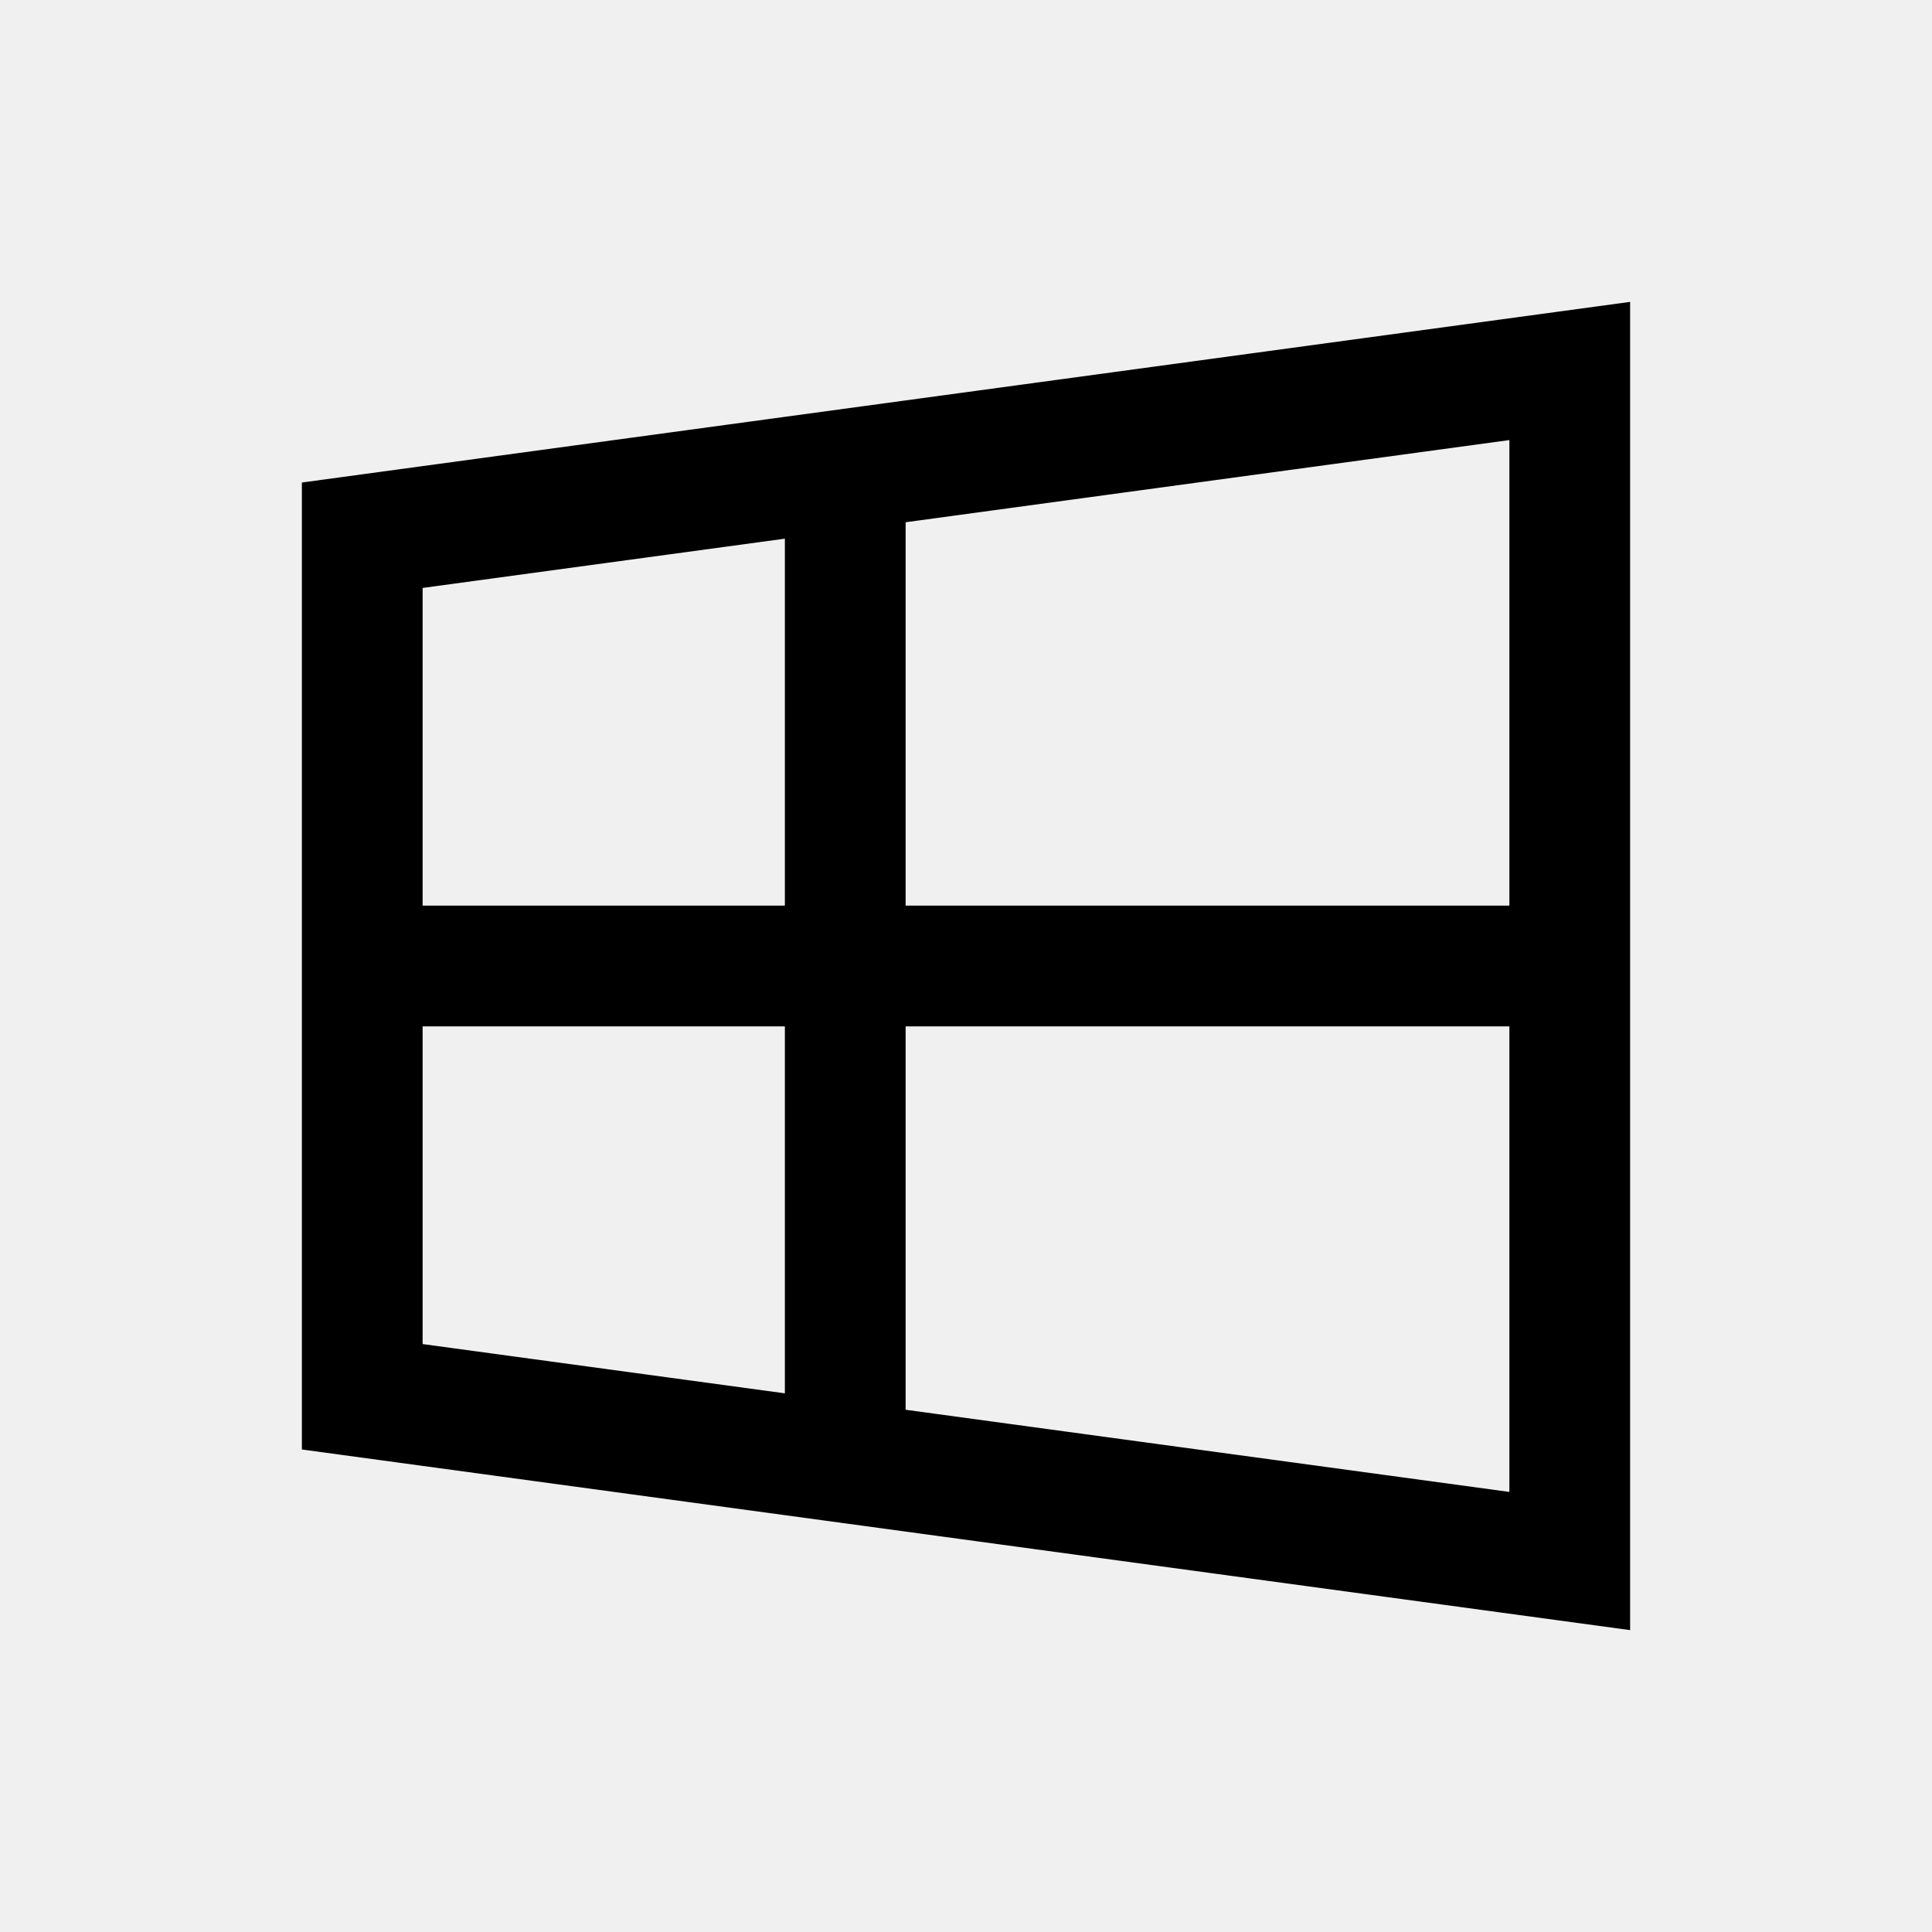
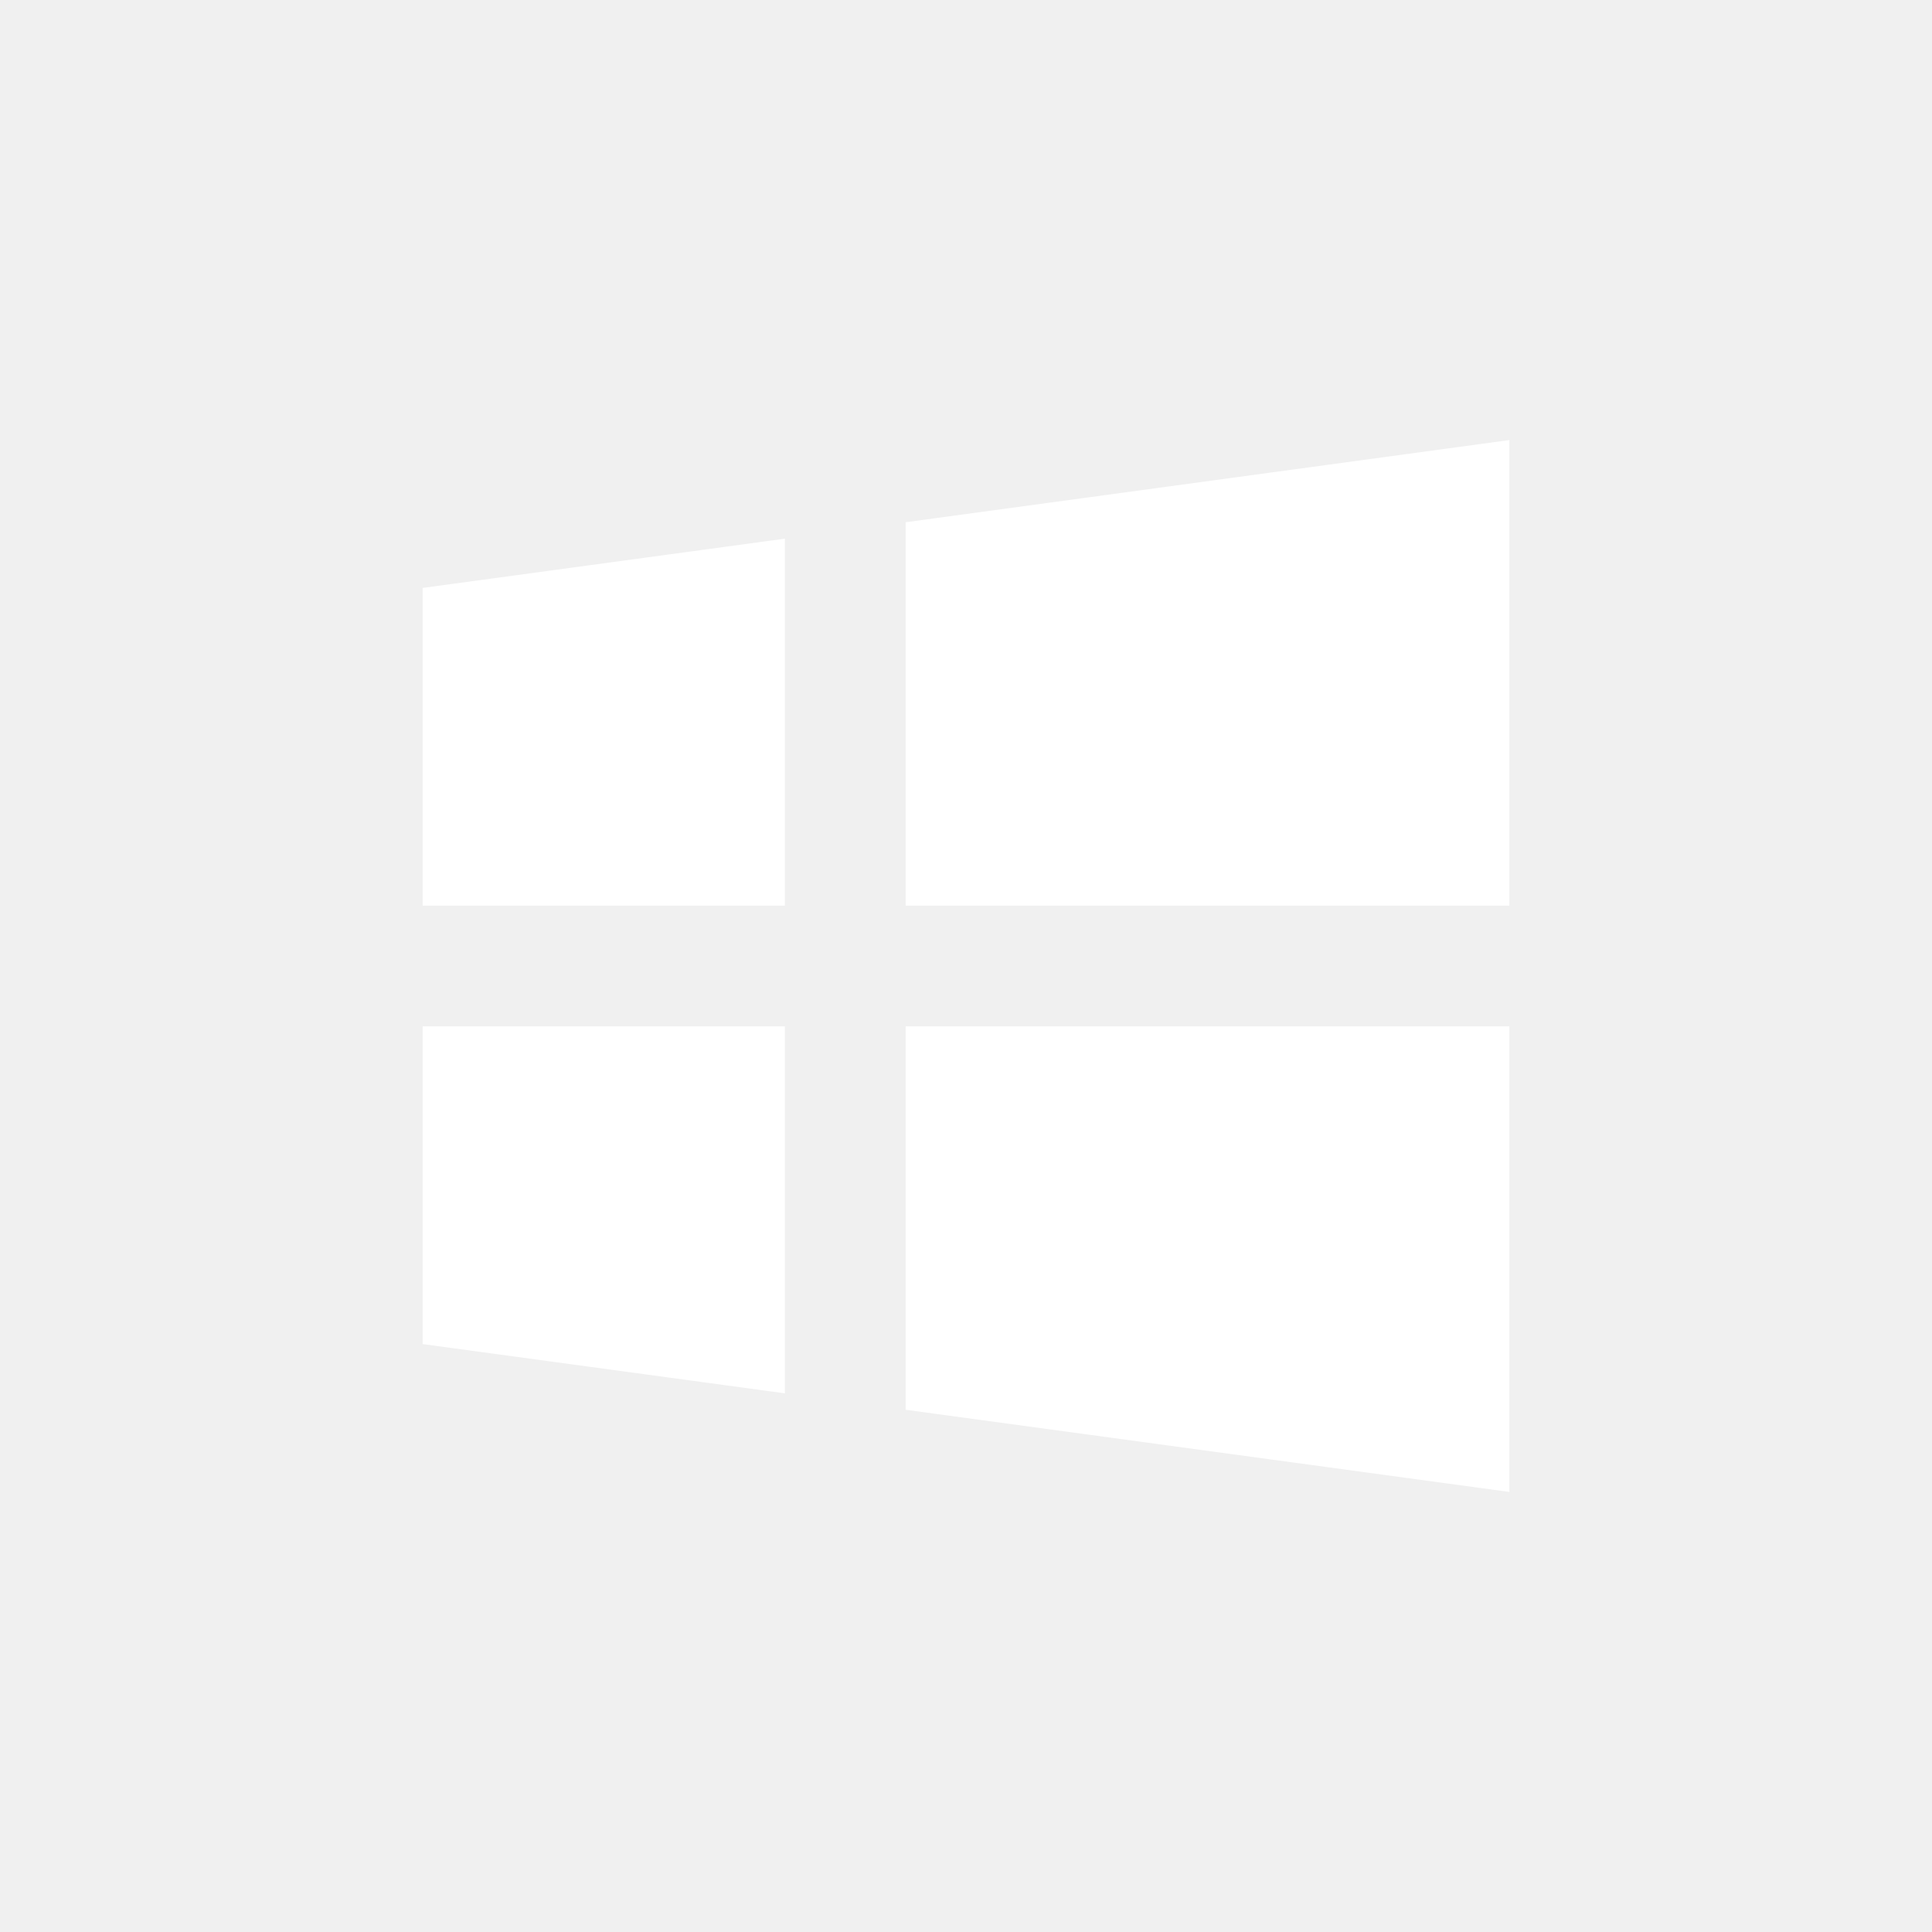
- <svg xmlns="http://www.w3.org/2000/svg" fill="#000000" viewBox="0 0 32 32" width="32px" height="32px">
-   <path d="M 27 5 L 5 7.992 L 5 24.008 L 27 27 L 27 5 z M 25 7.289 L 25 15 L 15 15 L 15 8.65 L 25 7.289 z M 13 8.922 L 13 15 L 7 15 L 7 9.738 L 13 8.922 z M 7 17 L 13 17 L 13 23.078 L 7 22.262 L 7 17 z M 15 17 L 25 17 L 25 24.711 L 15 23.35 L 15 17 z" />
+ <svg xmlns="http://www.w3.org/2000/svg" fill="#FFFFFF" viewBox="0 0 32 32" width="32px" height="32px">
+   <path d="M 27 5 L 0 0 L 5 10 L 0 0 L 27 5 z M 25 7.289 L 25 15 L 15 15 L 15 8.65 L 25 7.289 z M 13 8.922 L 13 15 L 7 15 L 7 9.738 L 13 8.922 z M 7 17 L 13 17 L 13 23.078 L 7 22.262 L 7 17 z M 15 17 L 25 17 L 25 24.711 L 15 23.35 L 15 17 z" />
</svg>
